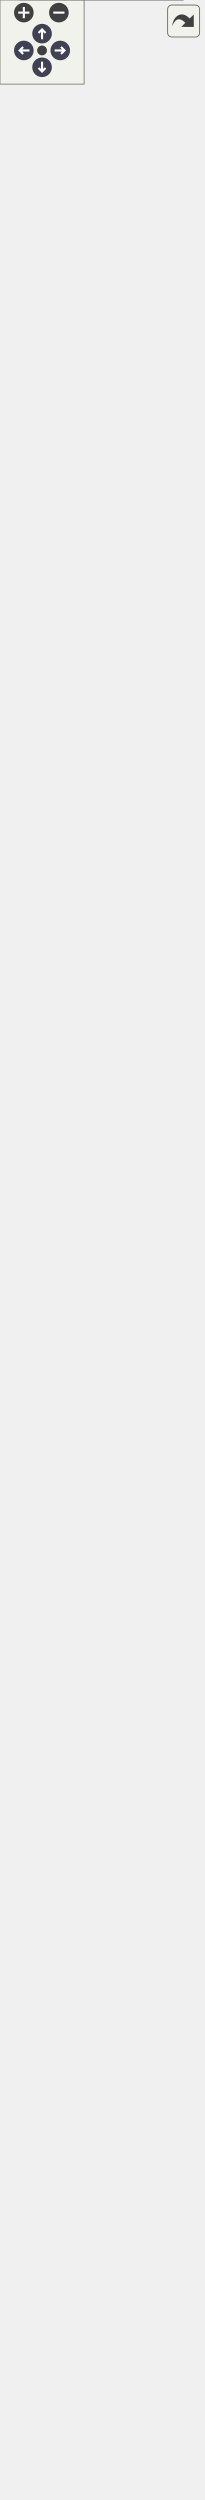
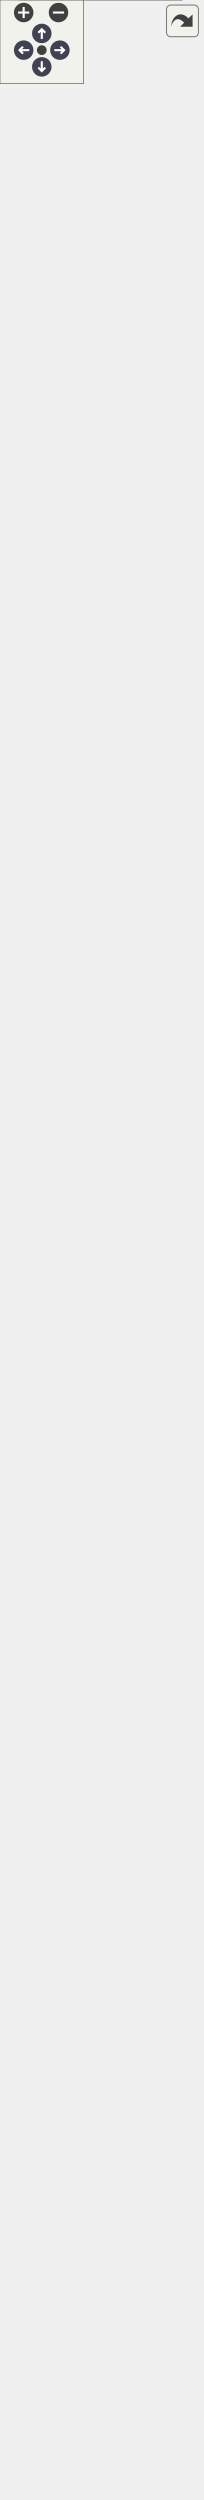
<svg xmlns="http://www.w3.org/2000/svg" xmlns:xlink="http://www.w3.org/1999/xlink" id="main" version="1.1" xml:space="preserve">
  <style type="text/css">
.node, .edge {opacity: 0.7;}
.node.selected, .edge.selected {opacity: 1;}
.edge:hover path { stroke: red; }
.edge:hover polygon { stroke: red; fill: red; }
</style>
  <defs>
    <circle id="rim" cx="0" cy="0" r="7" />
    <circle id="rim2" cx="0" cy="0" r="3.5" />
    <g id="zoomPlus">
      <use xlink:href="#rim" fill="#404040">
        <set attributeName="fill" to="#808080" begin="zoomplus.mouseover" end="zoomplus.mouseout" />
      </use>
      <path d="M-4,0h8M0,-4v8" fill="none" stroke="white" stroke-width="1.5" pointer-events="none" />
    </g>
    <g id="zoomMin">
      <use xlink:href="#rim" fill="#404040">
        <set attributeName="fill" to="#808080" begin="zoomminus.mouseover" end="zoomminus.mouseout" />
      </use>
      <path d="M-4,0h8" fill="none" stroke="white" stroke-width="1.5" pointer-events="none" />
    </g>
    <g id="arrowUp" transform="translate(30 24)">
      <use xlink:href="#rim" />
      <path pointer-events="none" fill="none" stroke="white" stroke-width="1.5" d="M0,-3.0v7 M-2.5,-0.5L0,-3.0L2.5,-0.5" />
    </g>
    <g id="arrowRight" transform="rotate(90) translate(36 -43)">
      <use xlink:href="#rim" />
      <path pointer-events="none" fill="none" stroke="white" stroke-width="1.5" d="M0,-3.0v7 M-2.5,-0.5L0,-3.0L2.5,-0.5" />
    </g>
    <g id="arrowDown" transform="rotate(180) translate(-30 -48)">
      <use xlink:href="#rim" />
      <path pointer-events="none" fill="none" stroke="white" stroke-width="1.5" d="M0,-3.0v7 M-2.5,-0.5L0,-3.0L2.5,-0.5" />
    </g>
    <g id="arrowLeft" transform="rotate(270) translate(-36 17)">
      <use xlink:href="#rim" />
      <path pointer-events="none" fill="none" stroke="white" stroke-width="1.5" d="M0,-3.0v7 M-2.5,-0.5L0,-3.0L2.5,-0.5" />
    </g>
    <g id="resetDef">
      <use xlink:href="#rim2" fill="#404040">
        <set attributeName="fill" to="#808080" begin="reset.mouseover" end="reset.mouseout" />
      </use>
    </g>
  </defs>
  <svg id="graph" class="graph">
    <g id="viewport">
      <g id="Node000001" class="node">
        <g id="a_Node000001">
          <a xlink:title=" ">
            <polygon fill="#999999" stroke="none" points="130.5,-1354 14.5,-1354 14.5,0 130.5,0 130.5,-1354" />
            <text text-anchor="start" x="24.5" y="-1340.5" font-family="Helvetica,sans-Serif" font-size="10.00">GamR::Spect::PeakFit</text>
            <text text-anchor="start" x="71" y="-1325.5" font-family="Helvetica,sans-Serif" font-size="10.00"> </text>
            <text text-anchor="start" x="18.5" y="-1310.5" font-family="Helvetica,sans-Serif" font-size="10.00">+</text>
            <text text-anchor="start" x="28.5" y="-1310.5" font-family="Helvetica,sans-Serif" font-size="10.00">PeakFit()</text>
            <text text-anchor="start" x="18.5" y="-1295.5" font-family="Helvetica,sans-Serif" font-size="10.00">+</text>
            <text text-anchor="start" x="28.5" y="-1295.5" font-family="Helvetica,sans-Serif" font-size="10.00">PeakFit()</text>
            <text text-anchor="start" x="18.5" y="-1280.5" font-family="Helvetica,sans-Serif" font-size="10.00">+</text>
            <text text-anchor="start" x="28.5" y="-1280.5" font-family="Helvetica,sans-Serif" font-size="10.00">PeakFit()</text>
            <text text-anchor="start" x="18.5" y="-1265.5" font-family="Helvetica,sans-Serif" font-size="10.00">+</text>
            <text text-anchor="start" x="28.5" y="-1265.5" font-family="Helvetica,sans-Serif" font-size="10.00">GetPeakType()</text>
            <text text-anchor="start" x="18.5" y="-1250.5" font-family="Helvetica,sans-Serif" font-size="10.00">+</text>
            <text text-anchor="start" x="28.5" y="-1250.5" font-family="Helvetica,sans-Serif" font-size="10.00">GetBackground()</text>
            <text text-anchor="start" x="18.5" y="-1235.5" font-family="Helvetica,sans-Serif" font-size="10.00">+</text>
            <text text-anchor="start" x="28.5" y="-1235.5" font-family="Helvetica,sans-Serif" font-size="10.00">GetTotal()</text>
            <text text-anchor="start" x="18.5" y="-1220.5" font-family="Helvetica,sans-Serif" font-size="10.00">+</text>
            <text text-anchor="start" x="28.5" y="-1220.5" font-family="Helvetica,sans-Serif" font-size="10.00">GetChi2()</text>
            <text text-anchor="start" x="18.5" y="-1205.5" font-family="Helvetica,sans-Serif" font-size="10.00">+</text>
            <text text-anchor="start" x="28.5" y="-1205.5" font-family="Helvetica,sans-Serif" font-size="10.00">GetLow()</text>
            <text text-anchor="start" x="18.5" y="-1190.5" font-family="Helvetica,sans-Serif" font-size="10.00">+</text>
            <text text-anchor="start" x="28.5" y="-1190.5" font-family="Helvetica,sans-Serif" font-size="10.00">GetHigh()</text>
            <text text-anchor="start" x="18.5" y="-1175.5" font-family="Helvetica,sans-Serif" font-size="10.00">+</text>
            <text text-anchor="start" x="28.5" y="-1175.5" font-family="Helvetica,sans-Serif" font-size="10.00">GetNPeaks()</text>
            <text text-anchor="start" x="18.5" y="-1160.5" font-family="Helvetica,sans-Serif" font-size="10.00">+</text>
            <text text-anchor="start" x="28.5" y="-1160.5" font-family="Helvetica,sans-Serif" font-size="10.00">GetParamCount()</text>
            <text text-anchor="start" x="18.5" y="-1145.5" font-family="Helvetica,sans-Serif" font-size="10.00">+</text>
            <text text-anchor="start" x="28.5" y="-1145.5" font-family="Helvetica,sans-Serif" font-size="10.00">GetFixWidths()</text>
            <text text-anchor="start" x="18.5" y="-1130.5" font-family="Helvetica,sans-Serif" font-size="10.00">+</text>
            <text text-anchor="start" x="28.5" y="-1130.5" font-family="Helvetica,sans-Serif" font-size="10.00">GetQuadBack()</text>
            <text text-anchor="start" x="18.5" y="-1115.5" font-family="Helvetica,sans-Serif" font-size="10.00">+</text>
            <text text-anchor="start" x="28.5" y="-1115.5" font-family="Helvetica,sans-Serif" font-size="10.00">GetStep()</text>
            <text text-anchor="start" x="18.5" y="-1100.5" font-family="Helvetica,sans-Serif" font-size="10.00">+</text>
            <text text-anchor="start" x="28.5" y="-1100.5" font-family="Helvetica,sans-Serif" font-size="10.00">GetTails1()</text>
            <text text-anchor="start" x="18.5" y="-1085.5" font-family="Helvetica,sans-Serif" font-size="10.00">+</text>
            <text text-anchor="start" x="28.5" y="-1085.5" font-family="Helvetica,sans-Serif" font-size="10.00">GetTails2()</text>
            <text text-anchor="start" x="18.5" y="-1070.5" font-family="Helvetica,sans-Serif" font-size="10.00">+</text>
            <text text-anchor="start" x="28.5" y="-1070.5" font-family="Helvetica,sans-Serif" font-size="10.00">SetParamCount()</text>
            <text text-anchor="start" x="18.5" y="-1055.5" font-family="Helvetica,sans-Serif" font-size="10.00">+</text>
            <text text-anchor="start" x="28.5" y="-1055.5" font-family="Helvetica,sans-Serif" font-size="10.00">SetFixWidths()</text>
            <text text-anchor="start" x="18.5" y="-1040.5" font-family="Helvetica,sans-Serif" font-size="10.00">+</text>
            <text text-anchor="start" x="28.5" y="-1040.5" font-family="Helvetica,sans-Serif" font-size="10.00">SetQuadBack()</text>
            <text text-anchor="start" x="18.5" y="-1025.5" font-family="Helvetica,sans-Serif" font-size="10.00">+</text>
            <text text-anchor="start" x="28.5" y="-1025.5" font-family="Helvetica,sans-Serif" font-size="10.00">SetStep()</text>
            <text text-anchor="start" x="18.5" y="-1010.5" font-family="Helvetica,sans-Serif" font-size="10.00">+</text>
            <text text-anchor="start" x="28.5" y="-1010.5" font-family="Helvetica,sans-Serif" font-size="10.00">SetTails1()</text>
            <text text-anchor="start" x="18.5" y="-995.5" font-family="Helvetica,sans-Serif" font-size="10.00">+</text>
            <text text-anchor="start" x="28.5" y="-995.5" font-family="Helvetica,sans-Serif" font-size="10.00">SetTails2()</text>
            <text text-anchor="start" x="18.5" y="-980.5" font-family="Helvetica,sans-Serif" font-size="10.00">+</text>
            <text text-anchor="start" x="28.5" y="-980.5" font-family="Helvetica,sans-Serif" font-size="10.00">SetOpts()</text>
            <text text-anchor="start" x="18.5" y="-965.5" font-family="Helvetica,sans-Serif" font-size="10.00">+</text>
            <text text-anchor="start" x="28.5" y="-965.5" font-family="Helvetica,sans-Serif" font-size="10.00">SetBackground()</text>
            <text text-anchor="start" x="18.5" y="-950.5" font-family="Helvetica,sans-Serif" font-size="10.00">+</text>
            <text text-anchor="start" x="28.5" y="-950.5" font-family="Helvetica,sans-Serif" font-size="10.00">SetPeaks()</text>
            <text text-anchor="start" x="18.5" y="-935.5" font-family="Helvetica,sans-Serif" font-size="10.00">+</text>
            <text text-anchor="start" x="28.5" y="-935.5" font-family="Helvetica,sans-Serif" font-size="10.00">SetPeaks()</text>
            <text text-anchor="start" x="18.5" y="-920.5" font-family="Helvetica,sans-Serif" font-size="10.00">+</text>
            <text text-anchor="start" x="28.5" y="-920.5" font-family="Helvetica,sans-Serif" font-size="10.00">SetGuesses()</text>
            <text text-anchor="start" x="18.5" y="-905.5" font-family="Helvetica,sans-Serif" font-size="10.00">+</text>
            <text text-anchor="start" x="28.5" y="-905.5" font-family="Helvetica,sans-Serif" font-size="10.00">SetGuesses()</text>
            <text text-anchor="start" x="18.5" y="-890.5" font-family="Helvetica,sans-Serif" font-size="10.00">+</text>
            <text text-anchor="start" x="28.5" y="-890.5" font-family="Helvetica,sans-Serif" font-size="10.00">SetGuesses()</text>
            <text text-anchor="start" x="18.5" y="-875.5" font-family="Helvetica,sans-Serif" font-size="10.00">+</text>
            <text text-anchor="start" x="28.5" y="-875.5" font-family="Helvetica,sans-Serif" font-size="10.00">SetIndices()</text>
            <text text-anchor="start" x="18.5" y="-860.5" font-family="Helvetica,sans-Serif" font-size="10.00">+</text>
            <text text-anchor="start" x="28.5" y="-860.5" font-family="Helvetica,sans-Serif" font-size="10.00">SetLimit()</text>
            <text text-anchor="start" x="18.5" y="-845.5" font-family="Helvetica,sans-Serif" font-size="10.00">+</text>
            <text text-anchor="start" x="28.5" y="-845.5" font-family="Helvetica,sans-Serif" font-size="10.00">SetLow()</text>
            <text text-anchor="start" x="18.5" y="-830.5" font-family="Helvetica,sans-Serif" font-size="10.00">+</text>
            <text text-anchor="start" x="28.5" y="-830.5" font-family="Helvetica,sans-Serif" font-size="10.00">SetHigh()</text>
            <text text-anchor="start" x="18.5" y="-815.5" font-family="Helvetica,sans-Serif" font-size="10.00">+</text>
            <text text-anchor="start" x="28.5" y="-815.5" font-family="Helvetica,sans-Serif" font-size="10.00">SetChi2()</text>
            <text text-anchor="start" x="18.5" y="-800.5" font-family="Helvetica,sans-Serif" font-size="10.00">+</text>
            <text text-anchor="start" x="28.5" y="-800.5" font-family="Helvetica,sans-Serif" font-size="10.00">SetUp()</text>
            <text text-anchor="start" x="18.5" y="-785.5" font-family="Helvetica,sans-Serif" font-size="10.00">+</text>
            <text text-anchor="start" x="28.5" y="-785.5" font-family="Helvetica,sans-Serif" font-size="10.00">Fit()</text>
            <text text-anchor="start" x="18.5" y="-770.5" font-family="Helvetica,sans-Serif" font-size="10.00">+</text>
            <text text-anchor="start" x="28.5" y="-770.5" font-family="Helvetica,sans-Serif" font-size="10.00">SetResults()</text>
            <text text-anchor="start" x="18.5" y="-755.5" font-family="Helvetica,sans-Serif" font-size="10.00">+</text>
            <text text-anchor="start" x="28.5" y="-755.5" font-family="Helvetica,sans-Serif" font-size="10.00">SetFunction()</text>
            <text text-anchor="start" x="18.5" y="-740.5" font-family="Helvetica,sans-Serif" font-size="10.00">+</text>
            <text text-anchor="start" x="28.5" y="-740.5" font-family="Helvetica,sans-Serif" font-size="10.00">PrintResults()</text>
            <text text-anchor="start" x="18.5" y="-725.5" font-family="Helvetica,sans-Serif" font-size="10.00">+</text>
            <text text-anchor="start" x="28.5" y="-725.5" font-family="Helvetica,sans-Serif" font-size="10.00">GetAmp()</text>
            <text text-anchor="start" x="18.5" y="-710.5" font-family="Helvetica,sans-Serif" font-size="10.00">+</text>
            <text text-anchor="start" x="28.5" y="-710.5" font-family="Helvetica,sans-Serif" font-size="10.00">GetAmpError()</text>
            <text text-anchor="start" x="18.5" y="-695.5" font-family="Helvetica,sans-Serif" font-size="10.00">+</text>
            <text text-anchor="start" x="28.5" y="-695.5" font-family="Helvetica,sans-Serif" font-size="10.00">GetCent()</text>
            <text text-anchor="start" x="18.5" y="-680.5" font-family="Helvetica,sans-Serif" font-size="10.00">+</text>
            <text text-anchor="start" x="28.5" y="-680.5" font-family="Helvetica,sans-Serif" font-size="10.00">GetCentError()</text>
            <text text-anchor="start" x="18.5" y="-665.5" font-family="Helvetica,sans-Serif" font-size="10.00">+</text>
            <text text-anchor="start" x="28.5" y="-665.5" font-family="Helvetica,sans-Serif" font-size="10.00">GetWidth()</text>
            <text text-anchor="start" x="18.5" y="-650.5" font-family="Helvetica,sans-Serif" font-size="10.00">+</text>
            <text text-anchor="start" x="28.5" y="-650.5" font-family="Helvetica,sans-Serif" font-size="10.00">GetWidthError()</text>
            <text text-anchor="start" x="18.5" y="-635.5" font-family="Helvetica,sans-Serif" font-size="10.00">+</text>
            <text text-anchor="start" x="28.5" y="-635.5" font-family="Helvetica,sans-Serif" font-size="10.00">GetArea()</text>
            <text text-anchor="start" x="18.5" y="-620.5" font-family="Helvetica,sans-Serif" font-size="10.00">+</text>
            <text text-anchor="start" x="28.5" y="-620.5" font-family="Helvetica,sans-Serif" font-size="10.00">GetAreaError()</text>
            <text text-anchor="start" x="18.5" y="-605.5" font-family="Helvetica,sans-Serif" font-size="10.00">+</text>
            <text text-anchor="start" x="28.5" y="-605.5" font-family="Helvetica,sans-Serif" font-size="10.00">GetAmp()</text>
            <text text-anchor="start" x="18.5" y="-590.5" font-family="Helvetica,sans-Serif" font-size="10.00">+</text>
            <text text-anchor="start" x="28.5" y="-590.5" font-family="Helvetica,sans-Serif" font-size="10.00">GetAmpError()</text>
            <text text-anchor="start" x="18.5" y="-575.5" font-family="Helvetica,sans-Serif" font-size="10.00">+</text>
            <text text-anchor="start" x="28.5" y="-575.5" font-family="Helvetica,sans-Serif" font-size="10.00">GetCent()</text>
            <text text-anchor="start" x="18.5" y="-560.5" font-family="Helvetica,sans-Serif" font-size="10.00">+</text>
            <text text-anchor="start" x="28.5" y="-560.5" font-family="Helvetica,sans-Serif" font-size="10.00">GetCentError()</text>
            <text text-anchor="start" x="18.5" y="-545.5" font-family="Helvetica,sans-Serif" font-size="10.00">+</text>
            <text text-anchor="start" x="28.5" y="-545.5" font-family="Helvetica,sans-Serif" font-size="10.00">GetWidth()</text>
            <text text-anchor="start" x="18.5" y="-530.5" font-family="Helvetica,sans-Serif" font-size="10.00">+</text>
            <text text-anchor="start" x="28.5" y="-530.5" font-family="Helvetica,sans-Serif" font-size="10.00">GetWidthError()</text>
            <text text-anchor="start" x="18.5" y="-515.5" font-family="Helvetica,sans-Serif" font-size="10.00">+</text>
            <text text-anchor="start" x="28.5" y="-515.5" font-family="Helvetica,sans-Serif" font-size="10.00">GetArea()</text>
            <text text-anchor="start" x="18.5" y="-500.5" font-family="Helvetica,sans-Serif" font-size="10.00">+</text>
            <text text-anchor="start" x="28.5" y="-500.5" font-family="Helvetica,sans-Serif" font-size="10.00">GetAreaError()</text>
            <text text-anchor="start" x="18.5" y="-485.5" font-family="Helvetica,sans-Serif" font-size="10.00">+</text>
            <text text-anchor="start" x="28.5" y="-485.5" font-family="Helvetica,sans-Serif" font-size="10.00">SetAmp()</text>
            <text text-anchor="start" x="18.5" y="-470.5" font-family="Helvetica,sans-Serif" font-size="10.00">+</text>
            <text text-anchor="start" x="28.5" y="-470.5" font-family="Helvetica,sans-Serif" font-size="10.00">SetAmpError()</text>
            <text text-anchor="start" x="18.5" y="-455.5" font-family="Helvetica,sans-Serif" font-size="10.00">+</text>
            <text text-anchor="start" x="28.5" y="-455.5" font-family="Helvetica,sans-Serif" font-size="10.00">SetCent()</text>
            <text text-anchor="start" x="18.5" y="-440.5" font-family="Helvetica,sans-Serif" font-size="10.00">+</text>
            <text text-anchor="start" x="28.5" y="-440.5" font-family="Helvetica,sans-Serif" font-size="10.00">SetCentError()</text>
            <text text-anchor="start" x="18.5" y="-425.5" font-family="Helvetica,sans-Serif" font-size="10.00">+</text>
            <text text-anchor="start" x="28.5" y="-425.5" font-family="Helvetica,sans-Serif" font-size="10.00">SetWidth()</text>
            <text text-anchor="start" x="18.5" y="-410.5" font-family="Helvetica,sans-Serif" font-size="10.00">+</text>
            <text text-anchor="start" x="28.5" y="-410.5" font-family="Helvetica,sans-Serif" font-size="10.00">SetWidthError()</text>
            <text text-anchor="start" x="18.5" y="-395.5" font-family="Helvetica,sans-Serif" font-size="10.00">+</text>
            <text text-anchor="start" x="28.5" y="-395.5" font-family="Helvetica,sans-Serif" font-size="10.00">SetAmp()</text>
            <text text-anchor="start" x="18.5" y="-380.5" font-family="Helvetica,sans-Serif" font-size="10.00">+</text>
            <text text-anchor="start" x="28.5" y="-380.5" font-family="Helvetica,sans-Serif" font-size="10.00">SetAmpError()</text>
            <text text-anchor="start" x="18.5" y="-365.5" font-family="Helvetica,sans-Serif" font-size="10.00">+</text>
            <text text-anchor="start" x="28.5" y="-365.5" font-family="Helvetica,sans-Serif" font-size="10.00">SetCent()</text>
            <text text-anchor="start" x="18.5" y="-350.5" font-family="Helvetica,sans-Serif" font-size="10.00">+</text>
            <text text-anchor="start" x="28.5" y="-350.5" font-family="Helvetica,sans-Serif" font-size="10.00">SetCentError()</text>
            <text text-anchor="start" x="18.5" y="-335.5" font-family="Helvetica,sans-Serif" font-size="10.00">+</text>
            <text text-anchor="start" x="28.5" y="-335.5" font-family="Helvetica,sans-Serif" font-size="10.00">SetWidth()</text>
            <text text-anchor="start" x="18.5" y="-320.5" font-family="Helvetica,sans-Serif" font-size="10.00">+</text>
            <text text-anchor="start" x="28.5" y="-320.5" font-family="Helvetica,sans-Serif" font-size="10.00">SetWidthError()</text>
            <text text-anchor="start" x="18.5" y="-305.5" font-family="Helvetica,sans-Serif" font-size="10.00">+</text>
            <text text-anchor="start" x="28.5" y="-305.5" font-family="Helvetica,sans-Serif" font-size="10.00">FixPeakEnergy()</text>
            <text text-anchor="start" x="18.5" y="-290.5" font-family="Helvetica,sans-Serif" font-size="10.00">+</text>
            <text text-anchor="start" x="28.5" y="-290.5" font-family="Helvetica,sans-Serif" font-size="10.00">AddPeak()</text>
            <text text-anchor="start" x="18.5" y="-275.5" font-family="Helvetica,sans-Serif" font-size="10.00">+</text>
            <text text-anchor="start" x="28.5" y="-275.5" font-family="Helvetica,sans-Serif" font-size="10.00">AddPeak()</text>
            <text text-anchor="start" x="18.5" y="-260.5" font-family="Helvetica,sans-Serif" font-size="10.00">+</text>
            <text text-anchor="start" x="28.5" y="-260.5" font-family="Helvetica,sans-Serif" font-size="10.00">AddPeak()</text>
            <text text-anchor="start" x="18.5" y="-245.5" font-family="Helvetica,sans-Serif" font-size="10.00">+</text>
            <text text-anchor="start" x="28.5" y="-245.5" font-family="Helvetica,sans-Serif" font-size="10.00">ToText()</text>
            <text text-anchor="start" x="18.5" y="-230.5" font-family="Helvetica,sans-Serif" font-size="10.00">+</text>
            <text text-anchor="start" x="28.5" y="-230.5" font-family="Helvetica,sans-Serif" font-size="10.00">GetWidthGraph()</text>
            <text text-anchor="start" x="18.5" y="-215.5" font-family="Helvetica,sans-Serif" font-size="10.00">+</text>
            <text text-anchor="start" x="28.5" y="-215.5" font-family="Helvetica,sans-Serif" font-size="10.00">GetStepGraph()</text>
            <text text-anchor="start" x="18.5" y="-200.5" font-family="Helvetica,sans-Serif" font-size="10.00">+</text>
            <text text-anchor="start" x="28.5" y="-200.5" font-family="Helvetica,sans-Serif" font-size="10.00">GetSkewAmpGraph()</text>
            <text text-anchor="start" x="18.5" y="-185.5" font-family="Helvetica,sans-Serif" font-size="10.00">+</text>
            <text text-anchor="start" x="28.5" y="-185.5" font-family="Helvetica,sans-Serif" font-size="10.00">GetSkewGraph()</text>
            <text text-anchor="start" x="18.5" y="-170.5" font-family="Helvetica,sans-Serif" font-size="10.00">+</text>
            <text text-anchor="start" x="28.5" y="-170.5" font-family="Helvetica,sans-Serif" font-size="10.00">GetSkewAmp2Graph()</text>
            <text text-anchor="start" x="18.5" y="-155.5" font-family="Helvetica,sans-Serif" font-size="10.00">+</text>
            <text text-anchor="start" x="28.5" y="-155.5" font-family="Helvetica,sans-Serif" font-size="10.00">GetSkew2Graph()</text>
            <text text-anchor="start" x="18.5" y="-140.5" font-family="Helvetica,sans-Serif" font-size="10.00">+</text>
            <text text-anchor="start" x="28.5" y="-140.5" font-family="Helvetica,sans-Serif" font-size="10.00">Get()</text>
            <text text-anchor="start" x="18.5" y="-125.5" font-family="Helvetica,sans-Serif" font-size="10.00">+</text>
            <text text-anchor="start" x="28.5" y="-125.5" font-family="Helvetica,sans-Serif" font-size="10.00">Get()</text>
            <text text-anchor="start" x="18.5" y="-110.5" font-family="Helvetica,sans-Serif" font-size="10.00">+</text>
            <text text-anchor="start" x="28.5" y="-110.5" font-family="Helvetica,sans-Serif" font-size="10.00">GetPeaks()</text>
            <text text-anchor="start" x="18.5" y="-95.5" font-family="Helvetica,sans-Serif" font-size="10.00">+</text>
            <text text-anchor="start" x="28.5" y="-95.5" font-family="Helvetica,sans-Serif" font-size="10.00">GetPeakBG()</text>
            <text text-anchor="start" x="18.5" y="-80.5" font-family="Helvetica,sans-Serif" font-size="10.00">+</text>
            <text text-anchor="start" x="28.5" y="-80.5" font-family="Helvetica,sans-Serif" font-size="10.00">GetPeakBG()</text>
            <text text-anchor="start" x="18.5" y="-65.5" font-family="Helvetica,sans-Serif" font-size="10.00">+</text>
            <text text-anchor="start" x="28.5" y="-65.5" font-family="Helvetica,sans-Serif" font-size="10.00">GetPeakStepBG()</text>
            <text text-anchor="start" x="18.5" y="-50.5" font-family="Helvetica,sans-Serif" font-size="10.00">+</text>
            <text text-anchor="start" x="28.5" y="-50.5" font-family="Helvetica,sans-Serif" font-size="10.00">GetPeakStepBG()</text>
            <text text-anchor="start" x="18.5" y="-35.5" font-family="Helvetica,sans-Serif" font-size="10.00">+</text>
            <text text-anchor="start" x="28.5" y="-35.5" font-family="Helvetica,sans-Serif" font-size="10.00">GetPeakGaussBG()</text>
            <text text-anchor="start" x="18.5" y="-20.5" font-family="Helvetica,sans-Serif" font-size="10.00">+</text>
            <text text-anchor="start" x="28.5" y="-20.5" font-family="Helvetica,sans-Serif" font-size="10.00">GetPeakGaussBG()</text>
            <text text-anchor="start" x="18.5" y="-5.5" font-family="Helvetica,sans-Serif" font-size="10.00">+</text>
            <text text-anchor="start" x="28.5" y="-5.5" font-family="Helvetica,sans-Serif" font-size="10.00">GetFunc()</text>
            <polygon fill="#666666" stroke="#666666" points="14.5,-1337 14.5,-1337 130.5,-1337 130.5,-1337 14.5,-1337" />
            <polygon fill="#666666" stroke="#666666" points="14.5,-1322 14.5,-1322 130.5,-1322 130.5,-1322 14.5,-1322" />
            <polygon fill="none" stroke="#666666" points="14.5,0 14.5,-1354 130.5,-1354 130.5,0 14.5,0" />
          </a>
        </g>
      </g>
      <g id="Node000002" class="node">
        <g id="a_Node000002">
          <a xlink:href="../../dd/dfd/class_gam_r_1_1_spect_1_1_peak_fit_guesses.html" target="_top" xlink:title=" ">
            <polygon fill="white" stroke="none" points="145,-1540.25 0,-1540.25 0,-1401.25 145,-1401.25 145,-1540.25" />
            <text text-anchor="start" x="5" y="-1526.75" font-family="Helvetica,sans-Serif" font-size="10.00">GamR::Spect::PeakFitGuesses</text>
            <text text-anchor="start" x="71" y="-1511.75" font-family="Helvetica,sans-Serif" font-size="10.00"> </text>
            <text text-anchor="start" x="16" y="-1496.75" font-family="Helvetica,sans-Serif" font-size="10.00">+</text>
            <text text-anchor="start" x="38" y="-1496.75" font-family="Helvetica,sans-Serif" font-size="10.00">PeakFitGuesses()</text>
            <text text-anchor="start" x="16" y="-1481.75" font-family="Helvetica,sans-Serif" font-size="10.00">+</text>
            <text text-anchor="start" x="38" y="-1481.75" font-family="Helvetica,sans-Serif" font-size="10.00">Load()</text>
            <text text-anchor="start" x="16" y="-1466.75" font-family="Helvetica,sans-Serif" font-size="10.00">+</text>
            <text text-anchor="start" x="38" y="-1466.75" font-family="Helvetica,sans-Serif" font-size="10.00">Print()</text>
            <text text-anchor="start" x="16" y="-1451.75" font-family="Helvetica,sans-Serif" font-size="10.00">+</text>
            <text text-anchor="start" x="38" y="-1451.75" font-family="Helvetica,sans-Serif" font-size="10.00">Save()</text>
            <text text-anchor="start" x="16" y="-1436.75" font-family="Helvetica,sans-Serif" font-size="10.00">+</text>
            <text text-anchor="start" x="38" y="-1436.75" font-family="Helvetica,sans-Serif" font-size="10.00">Save()</text>
            <text text-anchor="start" x="16" y="-1421.75" font-family="Helvetica,sans-Serif" font-size="10.00">+</text>
            <text text-anchor="start" x="38" y="-1421.75" font-family="Helvetica,sans-Serif" font-size="10.00">Set()</text>
            <text text-anchor="start" x="16" y="-1406.75" font-family="Helvetica,sans-Serif" font-size="10.00">+</text>
            <text text-anchor="start" x="38" y="-1406.75" font-family="Helvetica,sans-Serif" font-size="10.00">Set()</text>
            <polygon fill="#666666" stroke="#666666" points="0,-1523.25 0,-1523.25 145,-1523.25 145,-1523.25 0,-1523.25" />
            <polygon fill="#666666" stroke="#666666" points="0,-1508.25 0,-1508.25 145,-1508.25 145,-1508.25 0,-1508.25" />
            <polygon fill="none" stroke="#666666" points="0,-1401.25 0,-1540.25 145,-1540.25 145,-1401.25 0,-1401.25" />
          </a>
        </g>
      </g>
      <g id="edge1_Node000001_Node000002" class="edge">
        <g id="a_edge1_Node000001_Node000002">
          <a xlink:title=" ">
            <path fill="none" stroke="#63b8ff" d="M72.5,-1401.56C72.5,-1390.94 72.5,-1379.28 72.5,-1366.73" />
            <polygon fill="none" stroke="#63b8ff" points="72.5,-1366.8 68.5,-1360.8 72.5,-1354.8 76.5,-1360.8 72.5,-1366.8" />
          </a>
        </g>
        <text text-anchor="middle" x="103.25" y="-1373.75" font-family="Helvetica,sans-Serif" font-size="10.00" fill="grey"> +fFitGuesses</text>
      </g>
      <g id="Node000003" class="node">
        <g id="a_Node000003">
          <a xlink:href="../../d1/d24/struct_gam_r_1_1_spect_1_1_parameter.html" target="_top" xlink:title=" ">
-             <polygon fill="white" stroke="none" points="131,-1722.75 14,-1722.75 14,-1643.75 131,-1643.75 131,-1722.75" />
-             <text text-anchor="start" x="18.88" y="-1709.25" font-family="Helvetica,sans-Serif" font-size="10.00">GamR::Spect::Parameter</text>
-             <text text-anchor="start" x="38" y="-1694.25" font-family="Helvetica,sans-Serif" font-size="10.00">+</text>
-             <text text-anchor="start" x="68" y="-1694.25" font-family="Helvetica,sans-Serif" font-size="10.00">val</text>
-             <text text-anchor="start" x="38" y="-1679.25" font-family="Helvetica,sans-Serif" font-size="10.00">+</text>
-             <text text-anchor="start" x="68" y="-1679.25" font-family="Helvetica,sans-Serif" font-size="10.00">low</text>
-             <text text-anchor="start" x="38" y="-1664.25" font-family="Helvetica,sans-Serif" font-size="10.00">+</text>
-             <text text-anchor="start" x="68" y="-1664.25" font-family="Helvetica,sans-Serif" font-size="10.00">high</text>
-             <text text-anchor="start" x="71" y="-1649.25" font-family="Helvetica,sans-Serif" font-size="10.00"> </text>
-             <polygon fill="#666666" stroke="#666666" points="14,-1705.75 14,-1705.75 131,-1705.75 131,-1705.75 14,-1705.75" />
-             <polygon fill="#666666" stroke="#666666" points="14,-1660.75 14,-1660.75 66,-1660.75 66,-1660.75 14,-1660.75" />
-             <polygon fill="#666666" stroke="#666666" points="66,-1660.75 66,-1660.75 131,-1660.75 131,-1660.75 66,-1660.75" />
-             <polygon fill="none" stroke="#666666" points="14,-1643.75 14,-1722.75 131,-1722.75 131,-1643.75 14,-1643.75" />
+             <polygon fill="white" stroke="none" points="131,-1734 14,-1734 14,-1655 131,-1655 131,-1734" />
+             <text text-anchor="start" x="18.88" y="-1720.5" font-family="Helvetica,sans-Serif" font-size="10.00">GamR::Spect::Parameter</text>
+             <text text-anchor="start" x="38" y="-1705.5" font-family="Helvetica,sans-Serif" font-size="10.00">+</text>
+             <text text-anchor="start" x="68" y="-1705.5" font-family="Helvetica,sans-Serif" font-size="10.00">val</text>
+             <text text-anchor="start" x="38" y="-1690.5" font-family="Helvetica,sans-Serif" font-size="10.00">+</text>
+             <text text-anchor="start" x="68" y="-1690.5" font-family="Helvetica,sans-Serif" font-size="10.00">low</text>
+             <text text-anchor="start" x="38" y="-1675.5" font-family="Helvetica,sans-Serif" font-size="10.00">+</text>
+             <text text-anchor="start" x="68" y="-1675.5" font-family="Helvetica,sans-Serif" font-size="10.00">high</text>
+             <text text-anchor="start" x="71" y="-1660.5" font-family="Helvetica,sans-Serif" font-size="10.00"> </text>
+             <polygon fill="#666666" stroke="#666666" points="14,-1717 14,-1717 131,-1717 131,-1717 14,-1717" />
+             <polygon fill="#666666" stroke="#666666" points="14,-1672 14,-1672 66,-1672 66,-1672 14,-1672" />
+             <polygon fill="#666666" stroke="#666666" points="66,-1672 66,-1672 131,-1672 131,-1672 66,-1672" />
+             <polygon fill="none" stroke="#666666" points="14,-1655 14,-1734 131,-1734 131,-1655 14,-1655" />
          </a>
        </g>
      </g>
      <g id="edge2_Node000002_Node000003" class="edge">
        <g id="a_edge2_Node000002_Node000003">
          <a xlink:title=" ">
-             <path fill="none" stroke="#63b8ff" d="M72.5,-1644.13C72.5,-1618.72 72.5,-1584.36 72.5,-1552.99" />
-             <polygon fill="none" stroke="#63b8ff" points="72.5,-1553.14 68.5,-1547.14 72.5,-1541.14 76.5,-1547.14 72.5,-1553.14" />
-           </a>
-         </g>
-         <text text-anchor="middle" x="104.38" y="-1616.25" font-family="Helvetica,sans-Serif" font-size="10.00" fill="grey"> +fSkewAmp</text>
+             <path fill="none" stroke="#63b8ff" d="M72.5,-1655.13C72.5,-1626.97 72.5,-1587.72 72.5,-1552.74" />
+             <polygon fill="none" stroke="#63b8ff" points="72.5,-1552.98 68.5,-1546.98 72.5,-1540.98 76.5,-1546.98 72.5,-1552.98" />
+           </a>
+         </g>
+         <text text-anchor="middle" x="104.38" y="-1627.5" font-family="Helvetica,sans-Serif" font-size="10.00" fill="grey"> +fScale</text>
+         <text text-anchor="middle" x="104.38" y="-1616.25" font-family="Helvetica,sans-Serif" font-size="10.00" fill="grey">+fSkewAmp</text>
        <text text-anchor="middle" x="104.38" y="-1605" font-family="Helvetica,sans-Serif" font-size="10.00" fill="grey">+fSkewAmp2</text>
        <text text-anchor="middle" x="104.38" y="-1593.75" font-family="Helvetica,sans-Serif" font-size="10.00" fill="grey">+fSkewWidth</text>
        <text text-anchor="middle" x="104.38" y="-1582.5" font-family="Helvetica,sans-Serif" font-size="10.00" fill="grey">+fSkewWidth2</text>
        <text text-anchor="middle" x="104.38" y="-1571.25" font-family="Helvetica,sans-Serif" font-size="10.00" fill="grey">+fStepAmp</text>
        <text text-anchor="middle" x="104.38" y="-1560" font-family="Helvetica,sans-Serif" font-size="10.00" fill="grey">+fWidth</text>
      </g>
    </g>
  </svg>
  <g id="navigator" transform="translate(0 0)" fill="#404254">
    <rect fill="#f2f5e9" fill-opacity="0.5" stroke="#606060" stroke-width=".5" x="0" y="0" width="60" height="60" />
    <use id="zoomplus" xlink:href="#zoomPlus" x="17" y="9" />
    <use id="zoomminus" xlink:href="#zoomMin" x="42" y="9" />
    <use id="reset" xlink:href="#resetDef" x="30" y="36" />
    <use id="arrowup" xlink:href="#arrowUp" x="0" y="0" />
    <use id="arrowright" xlink:href="#arrowRight" x="0" y="0" />
    <use id="arrowdown" xlink:href="#arrowDown" x="0" y="0" />
    <use id="arrowleft" xlink:href="#arrowLeft" x="0" y="0" />
  </g>
  <svg viewBox="0 0 15 15" width="100%" height="30px" preserveAspectRatio="xMaxYMin meet">
    <g id="arrow_out" transform="scale(0.3 0.3)">
      <a xlink:href="class_gam_r_1_1_spect_1_1_peak_fit__coll__graph_org.svg" target="_base">
        <rect id="button" ry="5" rx="5" y="6" x="6" height="38" width="38" fill="#f2f5e9" fill-opacity="0.5" stroke="#606060" stroke-width="1.0" />
        <path id="arrow" d="M 11.5,31.437 C 11.94,20.098 22.043,11.323 32.159,21.979 L 37.069,17.246 C 37.069,17.246 37.088,32 37.088,32 L 22.16,31.978 C 22.16,31.978 26.998,27.14 26.998,27.14 C 18.529,18.264 13.292,25.23 11.5,31.437 z" style="fill:#404040;" />
      </a>
    </g>
  </svg>
  <style type="text/css">

[data-mouse-over-selected='false'] { opacity: 0.7; }
[data-mouse-over-selected='true']  { opacity: 1.0; }

</style>
</svg>
